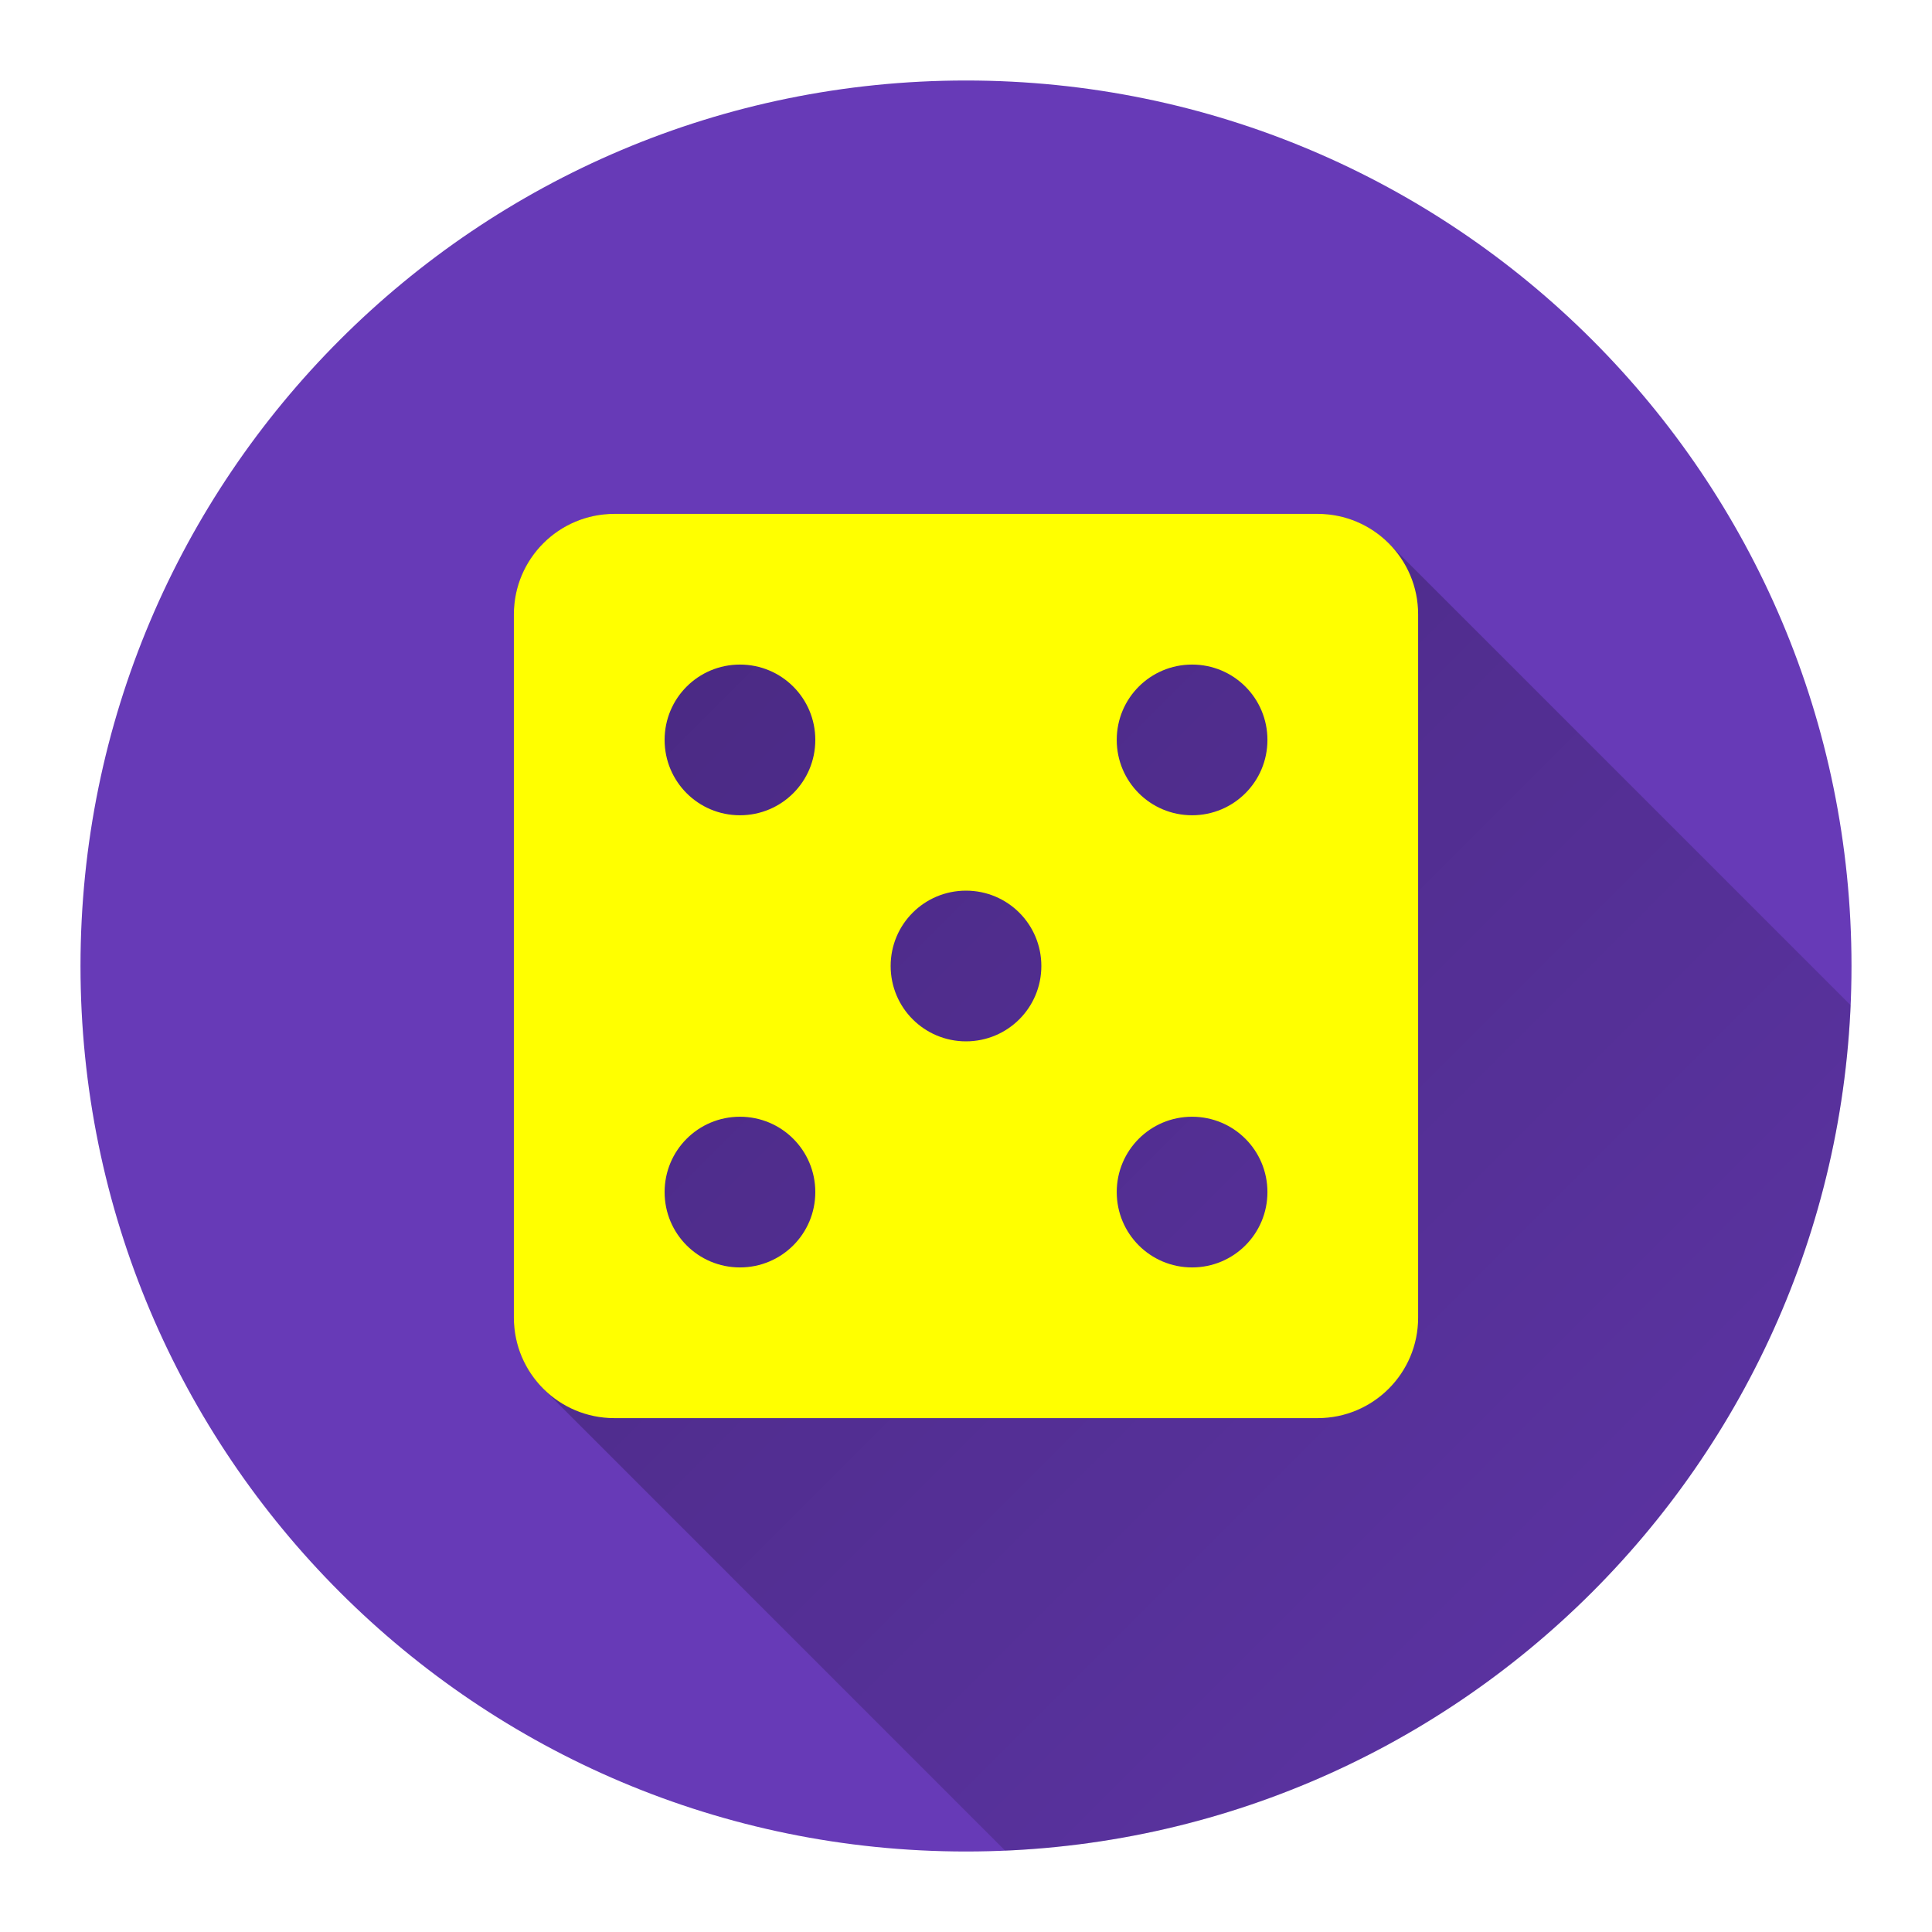
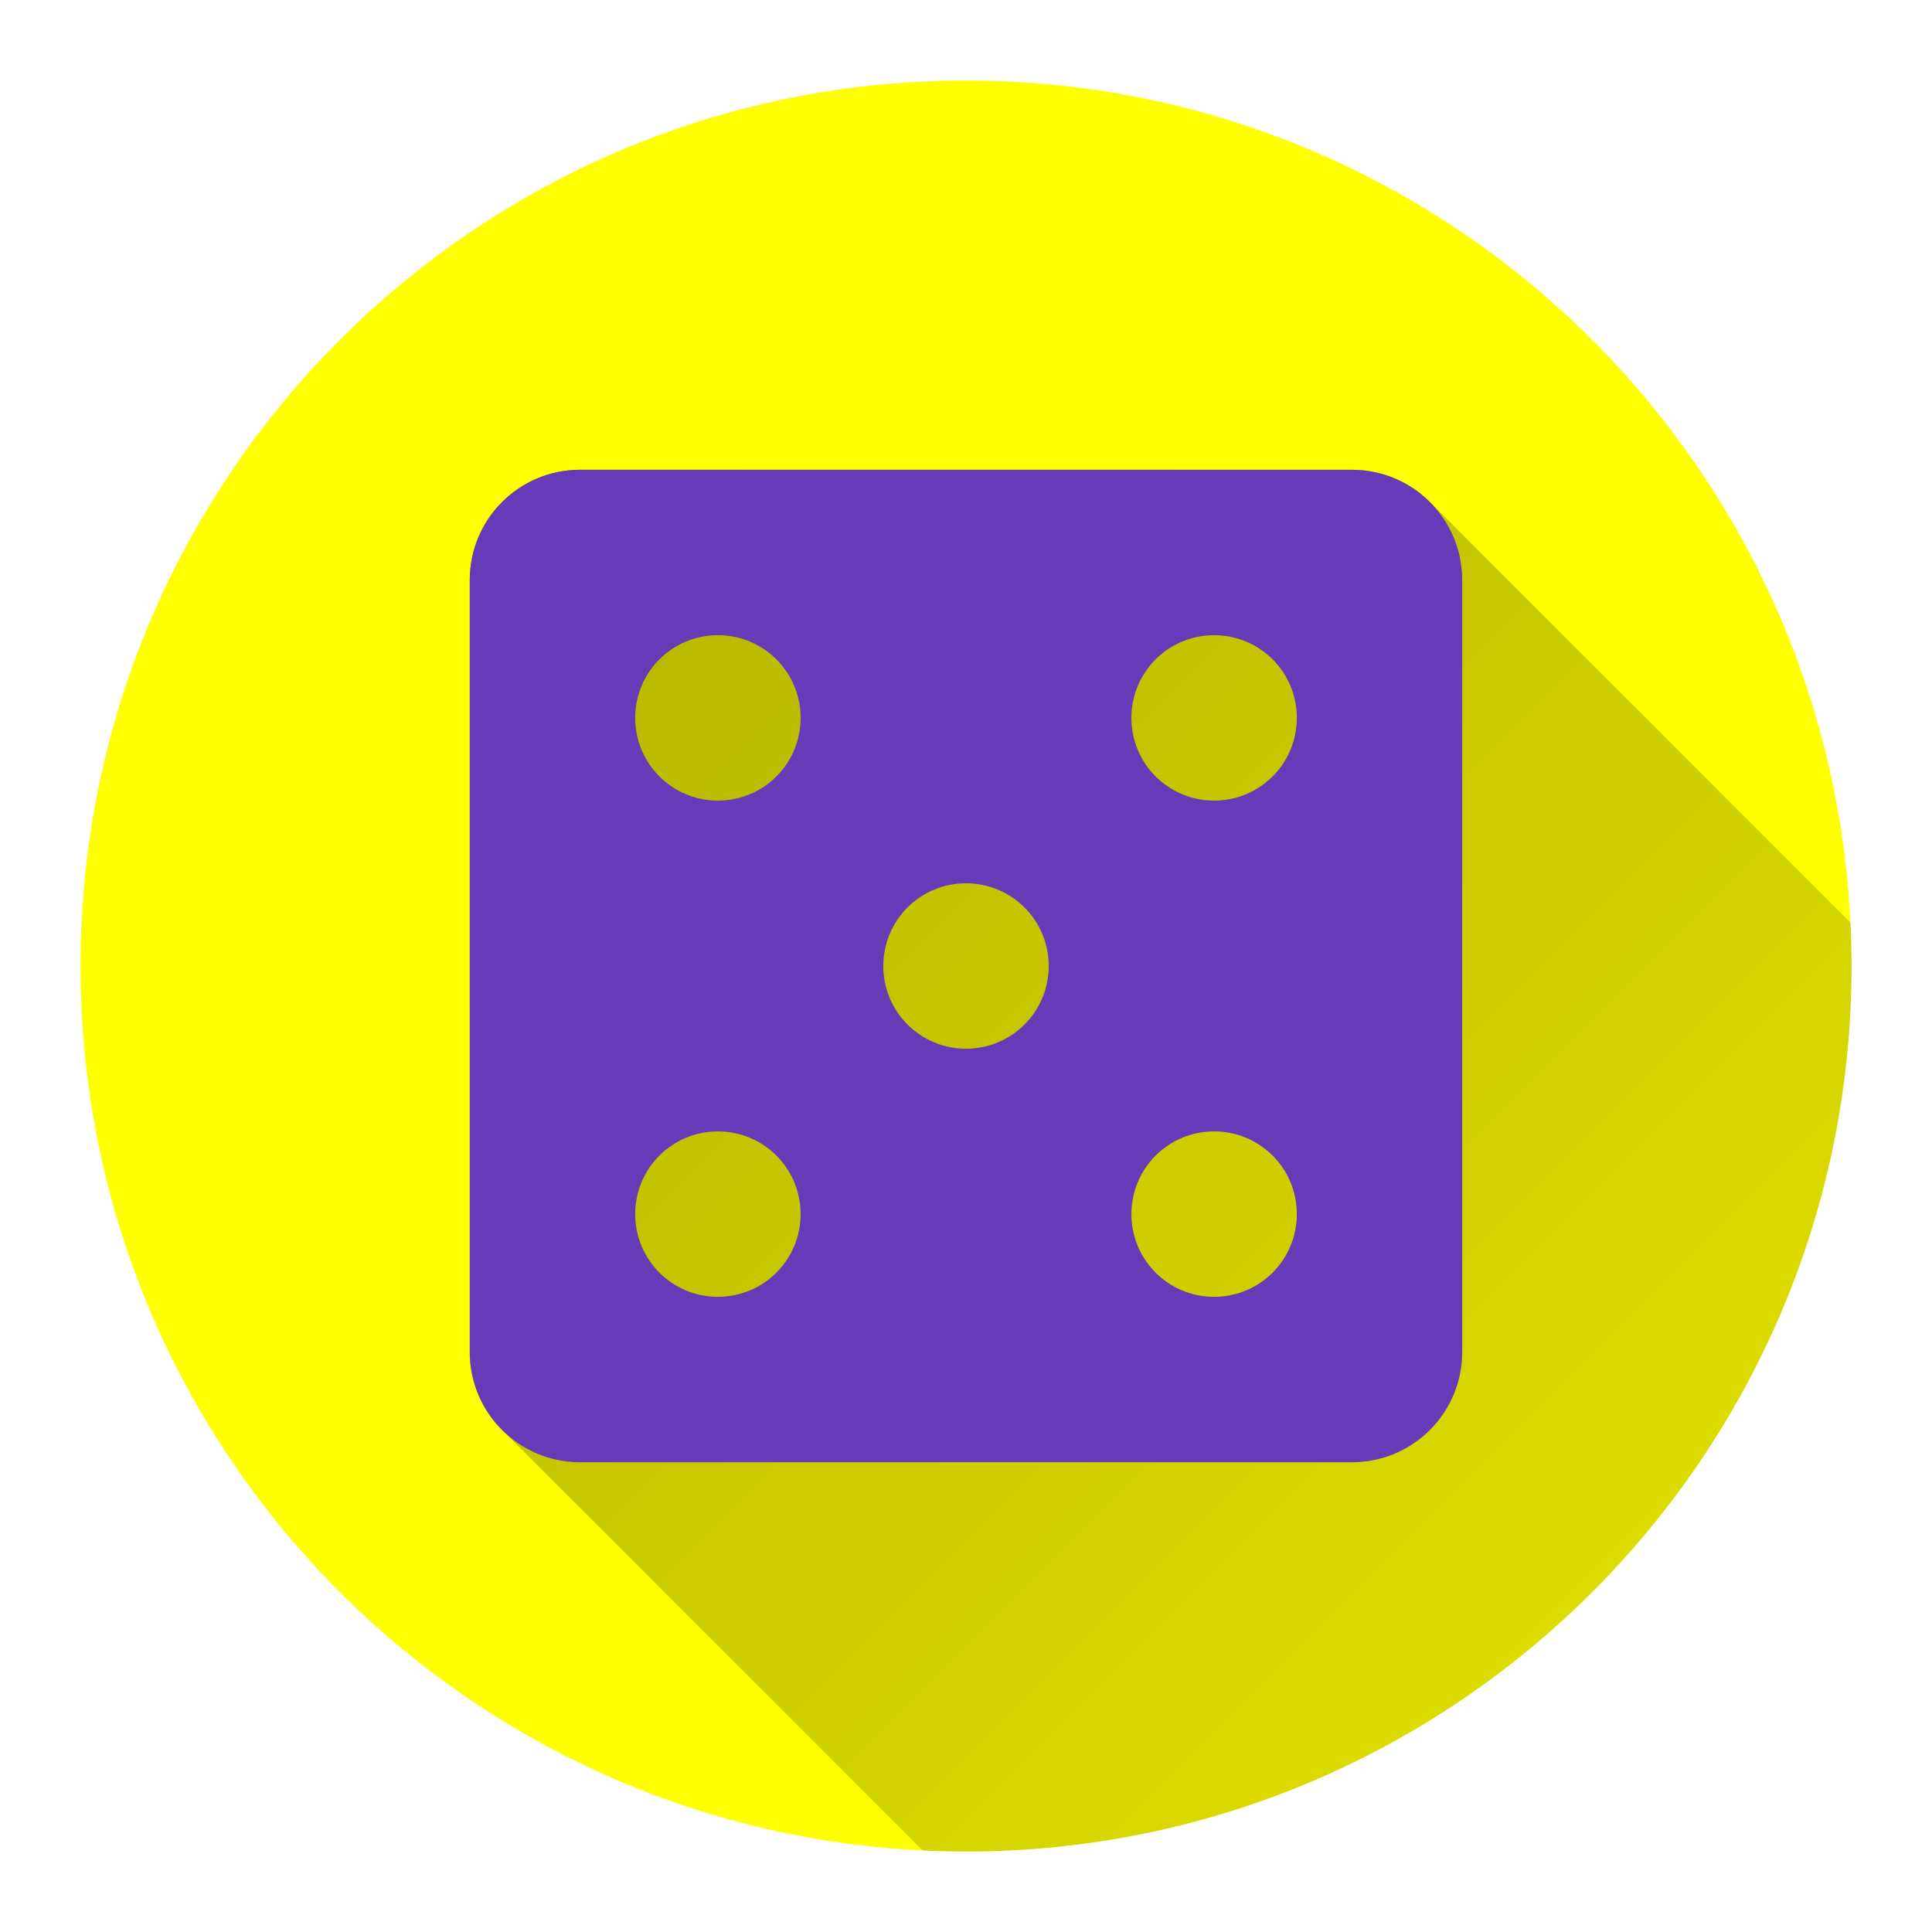
<svg xmlns="http://www.w3.org/2000/svg" version="1.1" width="48" height="48">
  <defs>
-     <linearGradient x1="12.767" y1="12.767" x2="59.623" y2="59.623" gradientUnits="userSpaceOnUse" id="color-1">
+     <linearGradient x1="11.672" y1="11.672" x2="63.097" y2="63.097" gradientUnits="userSpaceOnUse" id="color-1">
      <stop offset="0" stop-color="#000000" stop-opacity="0.3" />
      <stop offset="1" stop-color="#000000" stop-opacity="0" />
    </linearGradient>
    <filter id="dropshadow-base">
      <feColorMatrix type="matrix" values="0 0 0 0 0  0 0 0 0 0  0 0 0 0 0  0 0 0 .8 0" />
      <feOffset dx="0" dy="1" />
      <feGaussianBlur stdDeviation="1" />
      <feComposite in="SourceGraphic" />
    </filter>
    <filter id="dropshadow-banner" x="-10%" y="-10%" width="120%" height="130%">
      <feColorMatrix type="matrix" values="0 0 0 0 0  0 0 0 0 0  0 0 0 0 0  0 0 0 .4 0" />
      <feOffset dx="0" dy="1" />
      <feGaussianBlur stdDeviation="0.5" />
      <feComposite in="SourceGraphic" />
    </filter>
  </defs>
  <g fill="none" fill-rule="nonzero" stroke="none" stroke-width="none" stroke-linecap="butt" stroke-linejoin="miter" stroke-miterlimit="10" stroke-dasharray="" stroke-dashoffset="0" font-family="none" font-weight="none" font-size="none" text-anchor="none" style="mix-blend-mode: normal">
-     <path d="M2,24c0,-12.15 9.85,-22 22,-22c12.15,0 22,9.85 22,22c0,12.15 -9.85,22 -22,22c-12.15,0 -22,-9.85 -22,-22z" id="base 1 5" fill="#673ab7" stroke-width="1" />
-     <path d="M13.498,34.502c-0.452,-0.452 -0.731,-1.076 -0.731,-1.765v-17.474c0,-1.379 1.117,-2.496 2.496,-2.496h17.474c0.69,0 1.314,0.279 1.765,0.731l11.476,11.476c-0.496,11.375 -9.629,20.509 -21.005,21.005z" fill="url(#color-1)" stroke-width="1" />
-     <path d="M32.737,12.767h-17.474c-1.379,0 -2.496,1.117 -2.496,2.496v17.474c0,1.379 1.117,2.496 2.496,2.496h17.474c1.379,0 2.496,-1.117 2.496,-2.496v-17.474c0,-1.379 -1.117,-2.496 -2.496,-2.496zM18.383,31.489c-1.036,0 -1.872,-0.836 -1.872,-1.872c0,-1.036 0.836,-1.872 1.872,-1.872c1.036,0 1.872,0.836 1.872,1.872c0,1.036 -0.836,1.872 -1.872,1.872zM18.383,20.256c-1.036,0 -1.872,-0.836 -1.872,-1.872c0,-1.036 0.836,-1.872 1.872,-1.872c1.036,0 1.872,0.836 1.872,1.872c0,1.036 -0.836,1.872 -1.872,1.872zM24,25.872c-1.036,0 -1.872,-0.836 -1.872,-1.872c0,-1.036 0.836,-1.872 1.872,-1.872c1.036,0 1.872,0.836 1.872,1.872c0,1.036 -0.836,1.872 -1.872,1.872zM29.617,31.489c-1.036,0 -1.872,-0.836 -1.872,-1.872c0,-1.036 0.836,-1.872 1.872,-1.872c1.036,0 1.872,0.836 1.872,1.872c0,1.036 -0.836,1.872 -1.872,1.872zM29.617,20.256c-1.036,0 -1.872,-0.836 -1.872,-1.872c0,-1.036 0.836,-1.872 1.872,-1.872c1.036,0 1.872,0.836 1.872,1.872c0,1.036 -0.836,1.872 -1.872,1.872z" fill="none" stroke-width="0" />
-     <path d="M35.233,15.263v17.474c0,1.379 -1.117,2.496 -2.496,2.496h-17.474c-1.379,0 -2.496,-1.117 -2.496,-2.496v-17.474c0,-1.379 1.117,-2.496 2.496,-2.496h17.474c1.379,0 2.496,1.117 2.496,2.496zM20.256,29.617c0,-1.036 -0.836,-1.872 -1.872,-1.872c-1.036,0 -1.872,0.836 -1.872,1.872c0,1.036 0.836,1.872 1.872,1.872c1.036,0 1.872,-0.836 1.872,-1.872zM20.256,18.383c0,-1.036 -0.836,-1.872 -1.872,-1.872c-1.036,0 -1.872,0.836 -1.872,1.872c0,1.036 0.836,1.872 1.872,1.872c1.036,0 1.872,-0.836 1.872,-1.872zM25.872,24c0,-1.036 -0.836,-1.872 -1.872,-1.872c-1.036,0 -1.872,0.836 -1.872,1.872c0,1.036 0.836,1.872 1.872,1.872c1.036,0 1.872,-0.836 1.872,-1.872zM31.489,29.617c0,-1.036 -0.836,-1.872 -1.872,-1.872c-1.036,0 -1.872,0.836 -1.872,1.872c0,1.036 0.836,1.872 1.872,1.872c1.036,0 1.872,-0.836 1.872,-1.872zM31.489,18.383c0,-1.036 -0.836,-1.872 -1.872,-1.872c-1.036,0 -1.872,0.836 -1.872,1.872c0,1.036 0.836,1.872 1.872,1.872c1.036,0 1.872,-0.836 1.872,-1.872z" fill="#ffff00" stroke-width="0" />
+     <path d="M2,24c0,-12.15 9.85,-22 22,-22c12.15,0 22,9.85 22,22c0,12.15 -9.85,22 -22,22c-12.15,0 -22,-9.85 -22,-22z" id="base 1 5" fill="#ffff00" stroke-width="1" />
+     <path d="M12.474,35.526c-0.496,-0.496 -0.802,-1.181 -0.802,-1.937v-19.178c0,-1.514 1.226,-2.74 2.74,-2.74h19.178c0.757,0 1.442,0.306 1.937,0.802l10.448,10.448c0.017,0.357 0.026,0.717 0.026,1.079c0,12.15 -9.85,22 -22,22c-0.362,0 -0.721,-0.009 -1.079,-0.026z" fill="url(#color-1)" stroke-width="1" />
+     <path d="M33.589,11.672h-19.178c-1.514,0 -2.74,1.226 -2.74,2.74v19.178c0,1.514 1.226,2.74 2.74,2.74h19.178c1.514,0 2.74,-1.226 2.74,-2.74v-19.178c0,-1.514 -1.226,-2.74 -2.74,-2.74zM17.836,32.219c-1.137,0 -2.055,-0.918 -2.055,-2.055c0,-1.137 0.918,-2.055 2.055,-2.055c1.137,0 2.055,0.918 2.055,2.055c0,1.137 -0.918,2.055 -2.055,2.055zM17.836,19.891c-1.137,0 -2.055,-0.918 -2.055,-2.055c0,-1.137 0.918,-2.055 2.055,-2.055c1.137,0 2.055,0.918 2.055,2.055c0,1.137 -0.918,2.055 -2.055,2.055zM24,26.055c-1.137,0 -2.055,-0.918 -2.055,-2.055c0,-1.137 0.918,-2.055 2.055,-2.055c1.137,0 2.055,0.918 2.055,2.055c0,1.137 -0.918,2.055 -2.055,2.055zM30.164,32.219c-1.137,0 -2.055,-0.918 -2.055,-2.055c0,-1.137 0.918,-2.055 2.055,-2.055c1.137,0 2.055,0.918 2.055,2.055c0,1.137 -0.918,2.055 -2.055,2.055zM30.164,19.891c-1.137,0 -2.055,-0.918 -2.055,-2.055c0,-1.137 0.918,-2.055 2.055,-2.055c1.137,0 2.055,0.918 2.055,2.055c0,1.137 -0.918,2.055 -2.055,2.055z" fill="none" stroke-width="0" />
+     <path d="M36.328,14.411v19.178c0,1.514 -1.226,2.74 -2.74,2.74h-19.178c-1.514,0 -2.74,-1.226 -2.74,-2.74v-19.178c0,-1.514 1.226,-2.74 2.74,-2.74h19.178c1.514,0 2.74,1.226 2.74,2.74zM19.891,30.164c0,-1.137 -0.918,-2.055 -2.055,-2.055c-1.137,0 -2.055,0.918 -2.055,2.055c0,1.137 0.918,2.055 2.055,2.055c1.137,0 2.055,-0.918 2.055,-2.055zM19.891,17.836c0,-1.137 -0.918,-2.055 -2.055,-2.055c-1.137,0 -2.055,0.918 -2.055,2.055c0,1.137 0.918,2.055 2.055,2.055c1.137,0 2.055,-0.918 2.055,-2.055zM26.055,24c0,-1.137 -0.918,-2.055 -2.055,-2.055c-1.137,0 -2.055,0.918 -2.055,2.055c0,1.137 0.918,2.055 2.055,2.055c1.137,0 2.055,-0.918 2.055,-2.055zM32.219,30.164c0,-1.137 -0.918,-2.055 -2.055,-2.055c-1.137,0 -2.055,0.918 -2.055,2.055c0,1.137 0.918,2.055 2.055,2.055c1.137,0 2.055,-0.918 2.055,-2.055zM32.219,17.836c0,-1.137 -0.918,-2.055 -2.055,-2.055c-1.137,0 -2.055,0.918 -2.055,2.055c0,1.137 0.918,2.055 2.055,2.055c1.137,0 2.055,-0.918 2.055,-2.055z" fill="#673ab7" stroke-width="0" />
    <path d="M2,24c0,-12.15 9.85,-22 22,-22c12.15,0 22,9.85 22,22c0,12.15 -9.85,22 -22,22c-12.15,0 -22,-9.85 -22,-22z" id="base 1 1 1" fill="none" stroke-width="1" />
    <g fill="#000000" stroke-width="1" font-family="Roboto, sans-serif" font-weight="normal" font-size="14" text-anchor="start" />
    <rect x="2" y="2" width="44" height="22" fill="none" stroke-width="1" />
    <path d="M2,24v-22h44v22z" fill="none" stroke-width="1" />
    <path d="M2,24v-22h44v22z" fill="none" stroke-width="1" />
    <path d="M2,24v-22h44v22z" fill="none" stroke-width="1" />
    <path d="M2,24v-22h44v22z" fill="none" stroke-width="1" />
  </g>
</svg>
